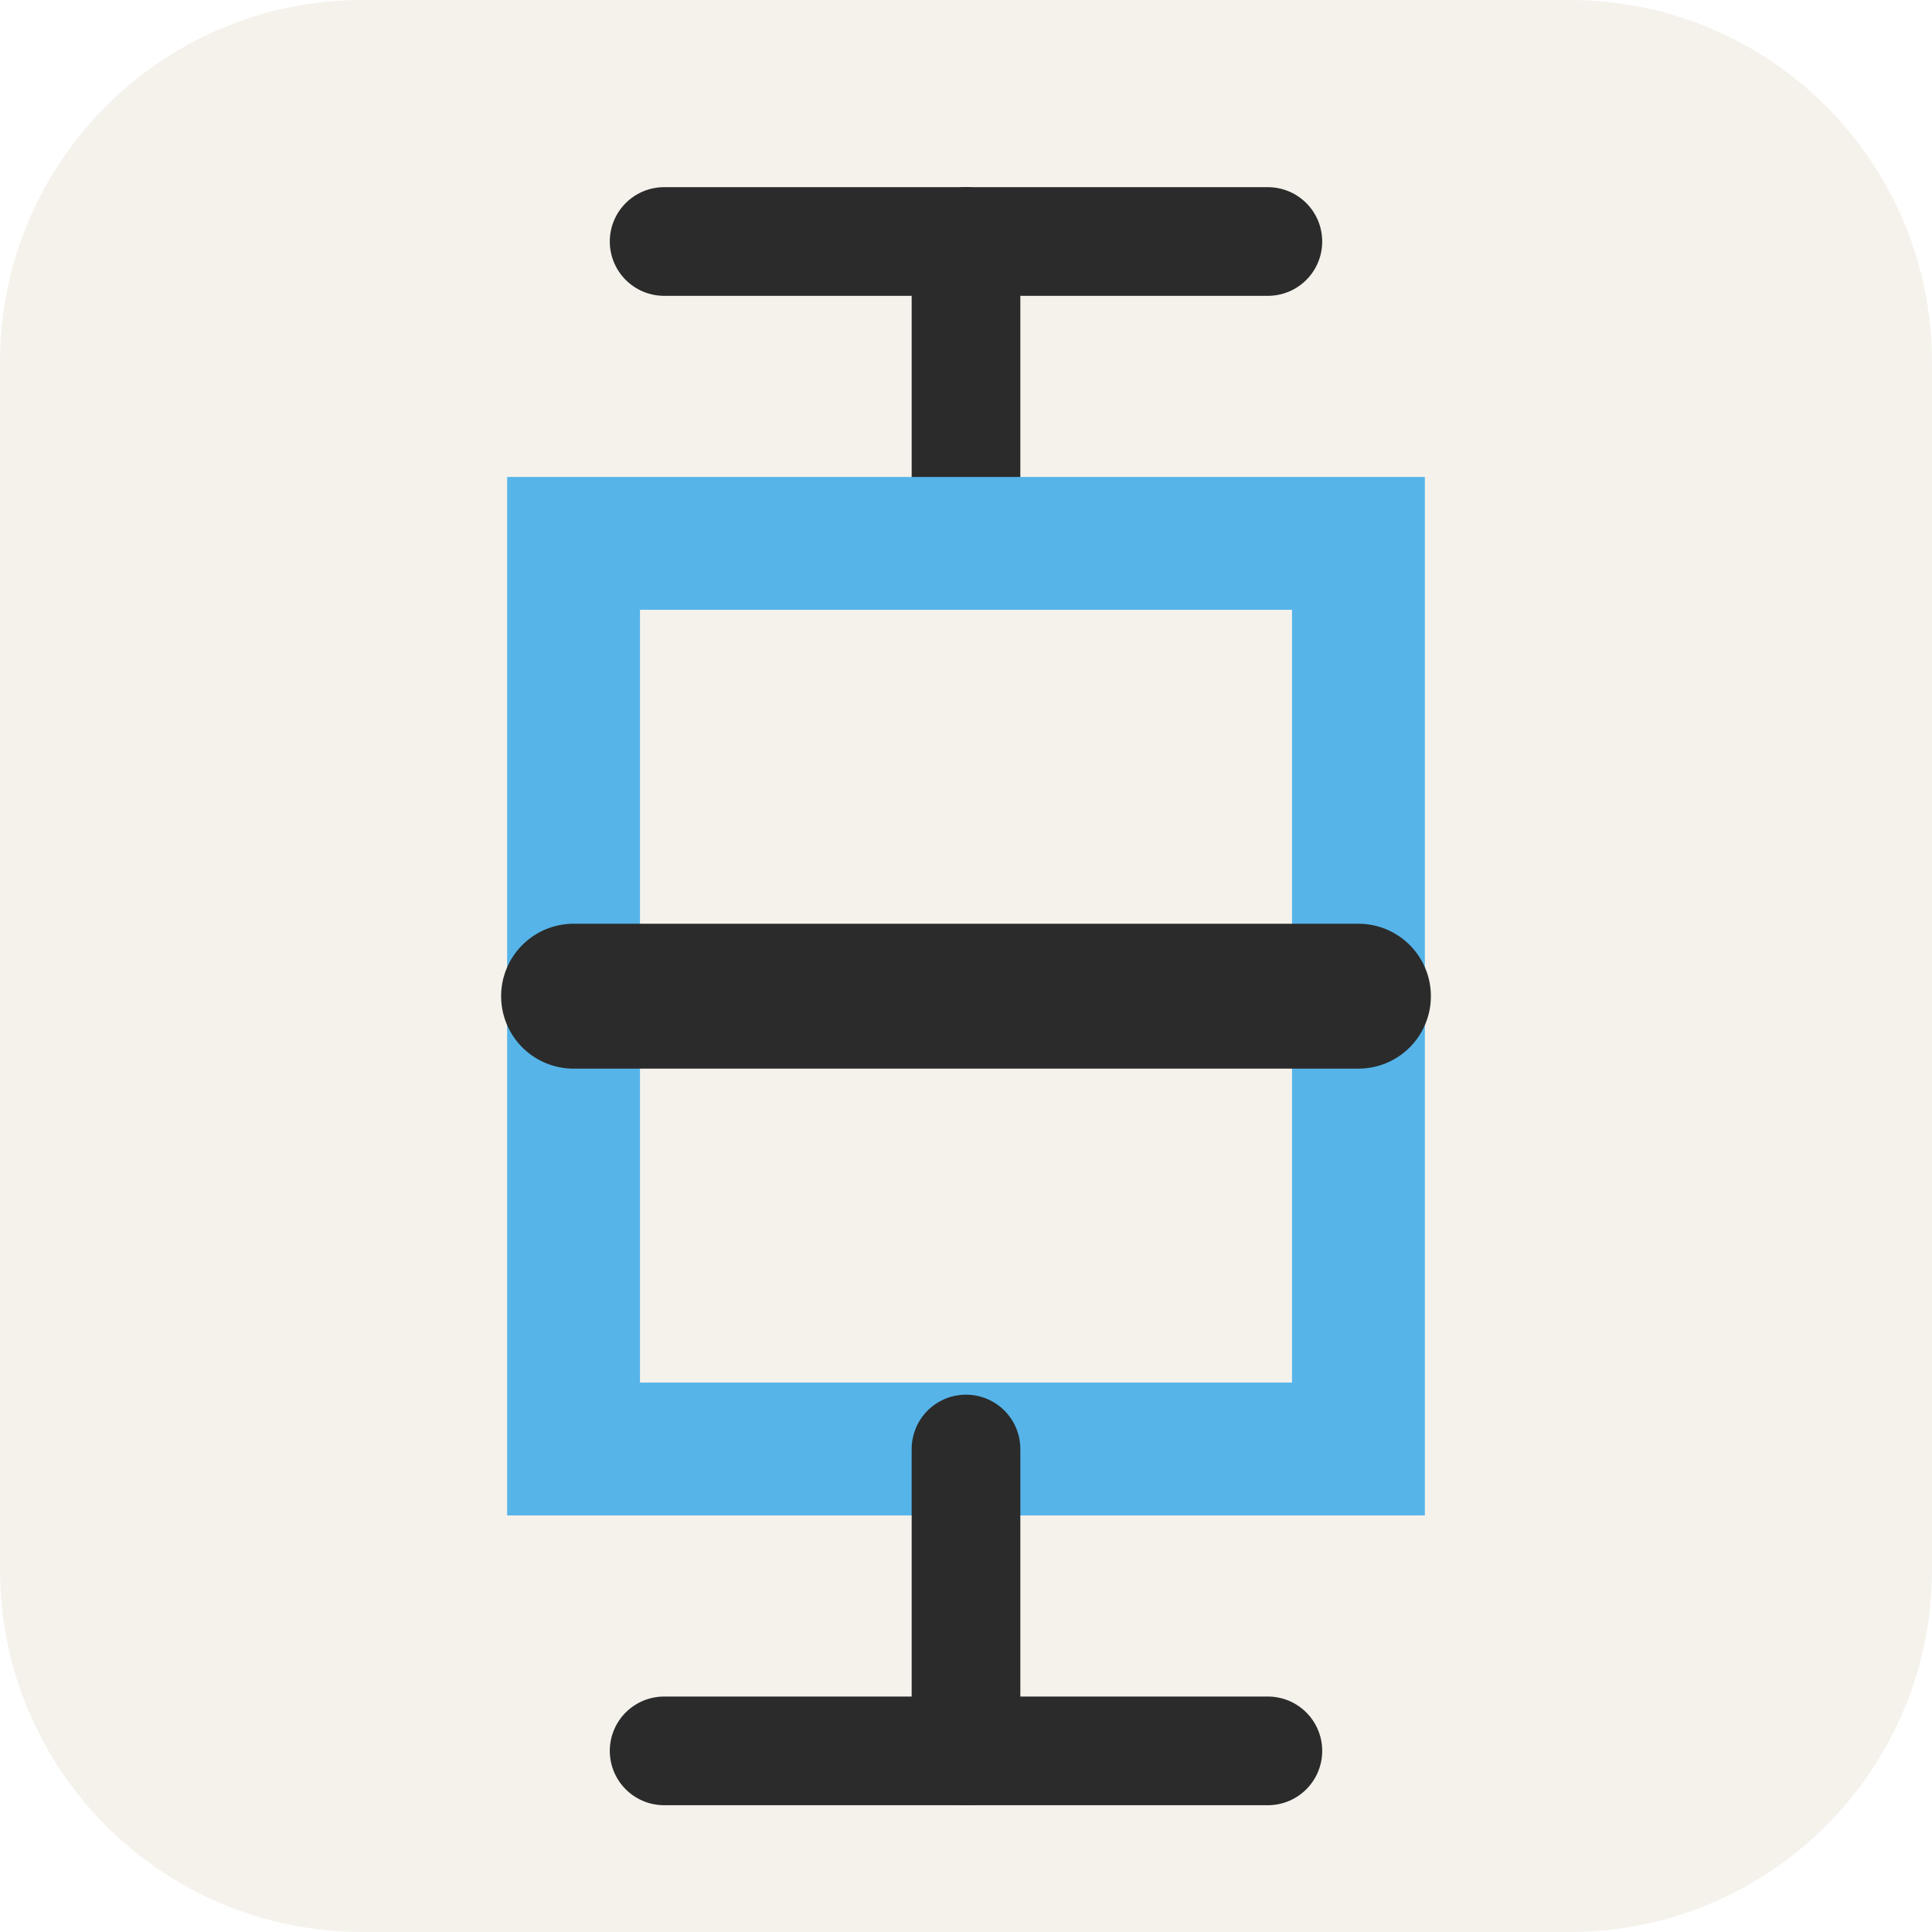
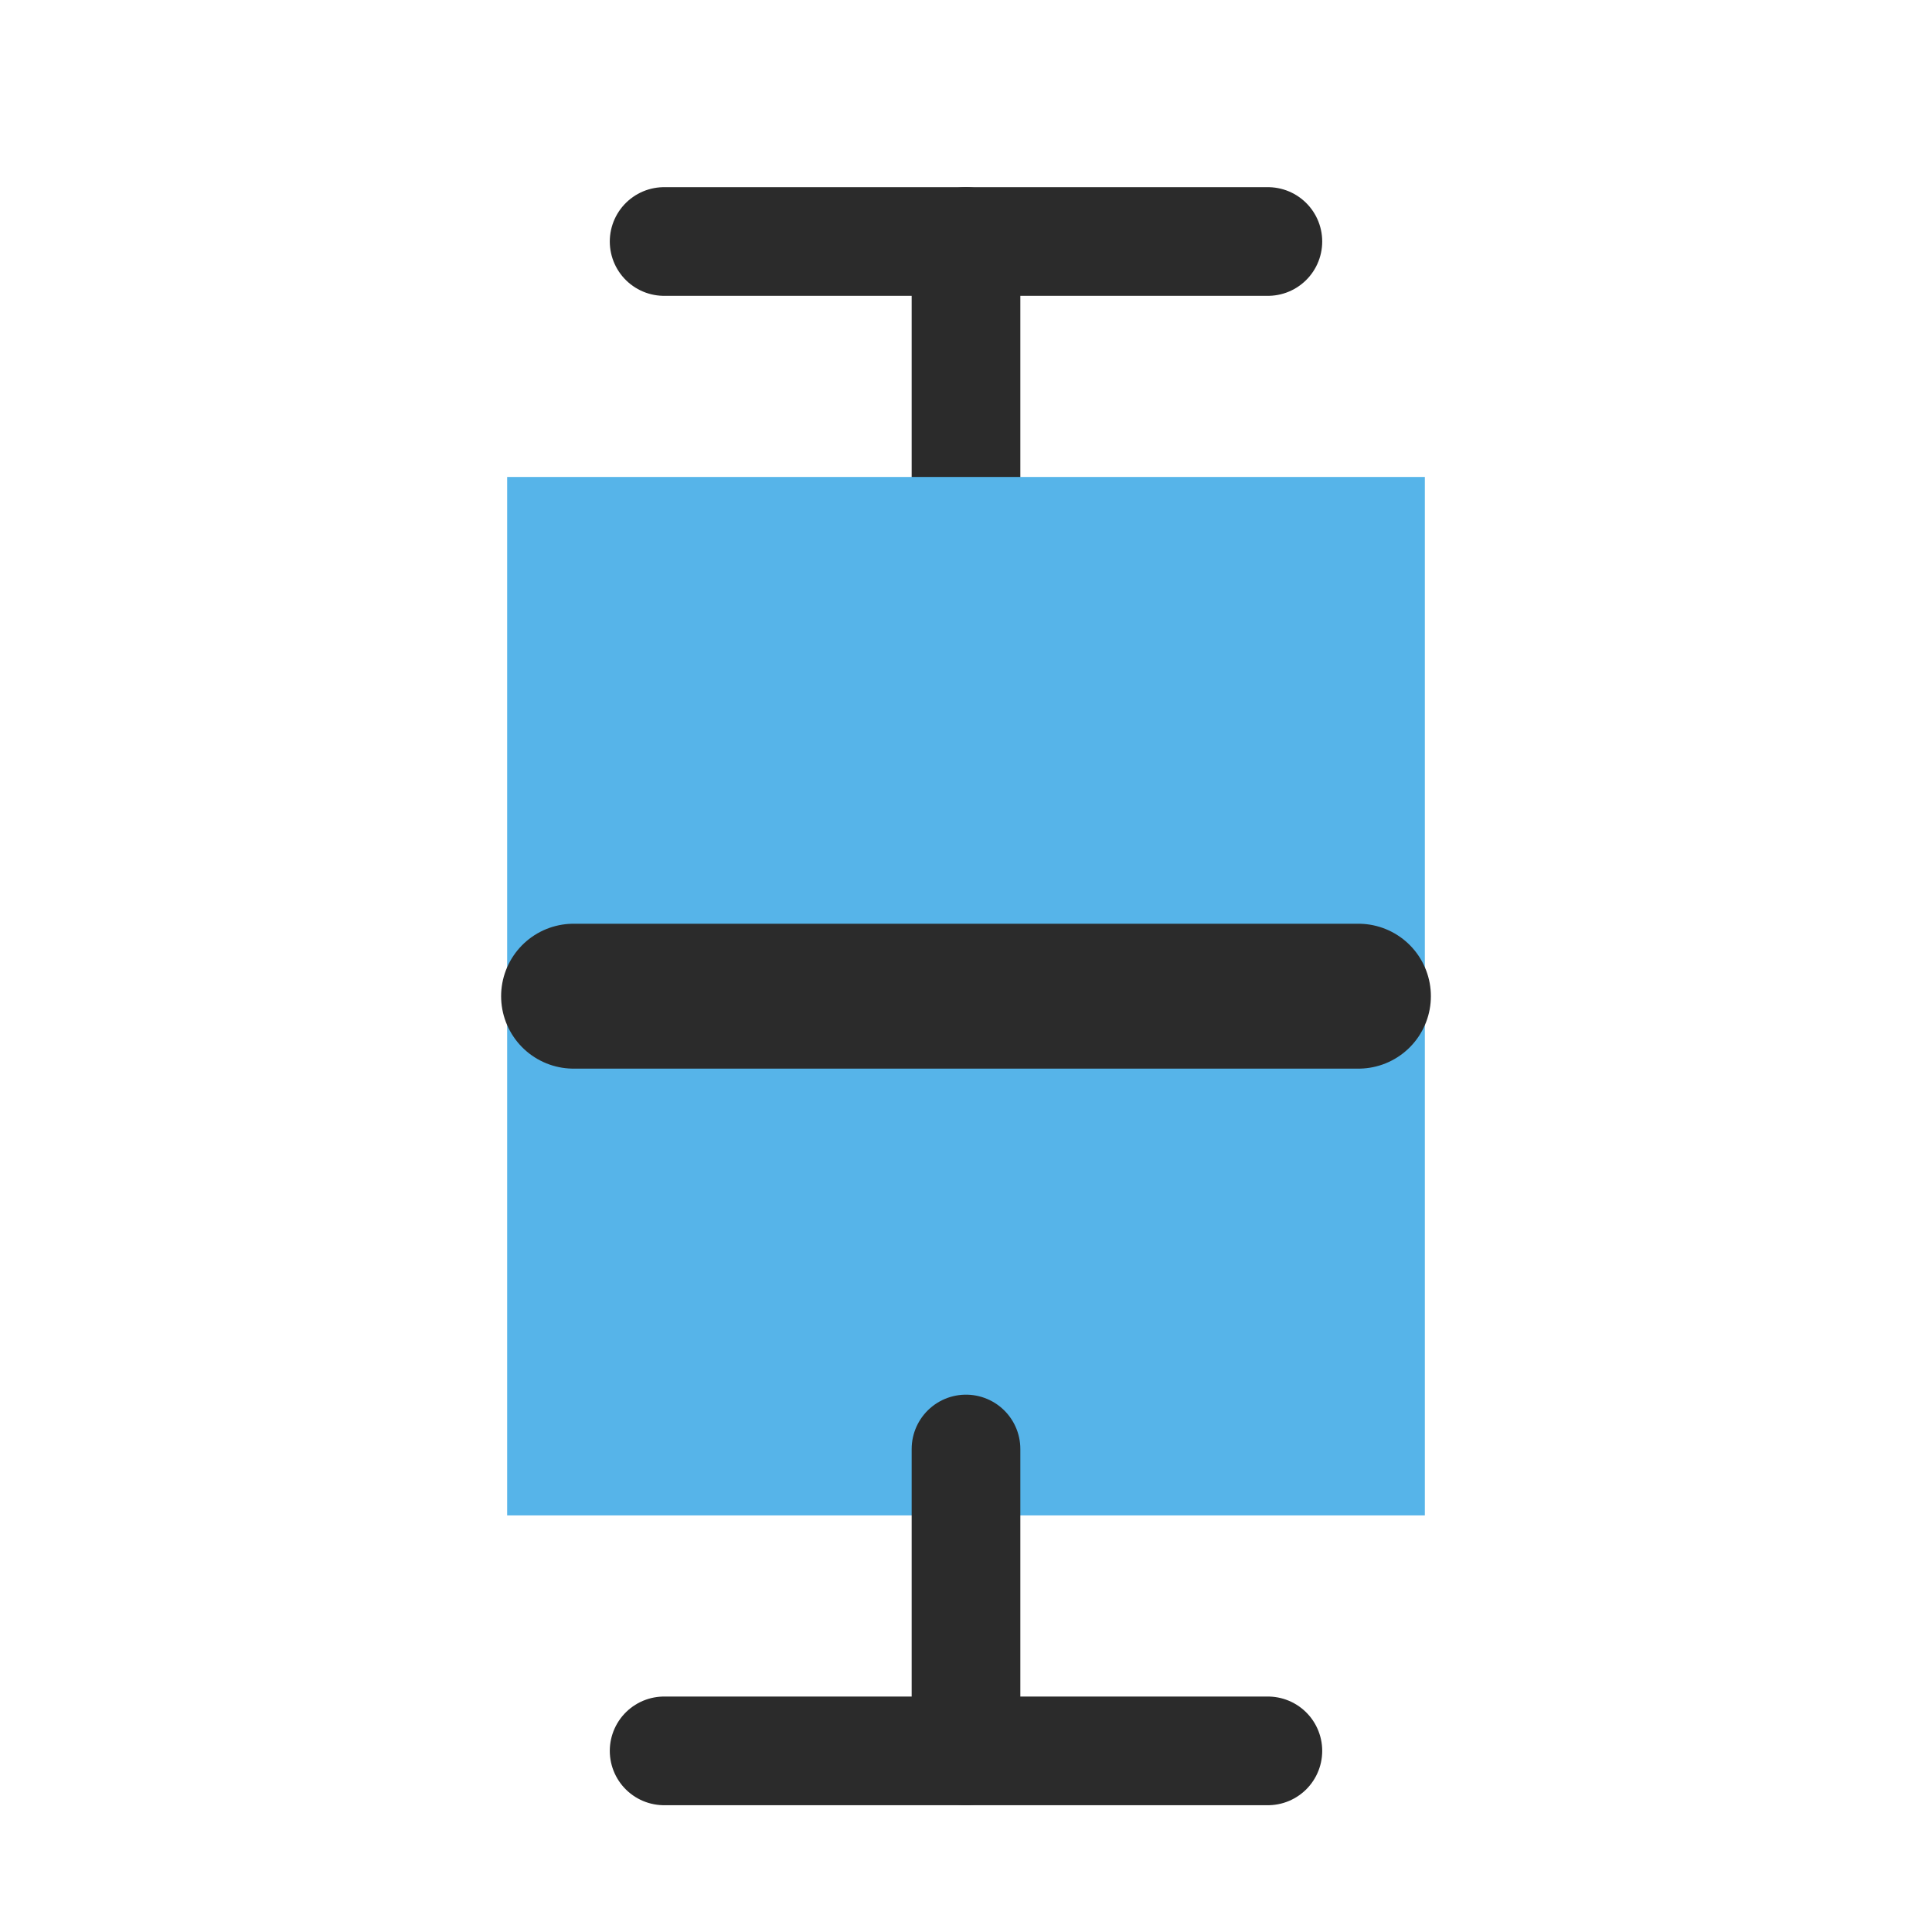
<svg xmlns="http://www.w3.org/2000/svg" width="32" height="32" viewBox="0 0 32 32" fill="none">
-   <rect width="32" height="32" rx="6" fill="#f5f2ec" />
  <line x1="16" y1="4" x2="16" y2="9" stroke="#2b2b2b" stroke-width="1.8" stroke-linecap="round" />
  <line x1="11" y1="4" x2="21" y2="4" stroke="#2b2b2b" stroke-width="1.8" stroke-linecap="round" />
-   <rect x="9.5" y="9" width="13" height="15" stroke="#56B4E9" stroke-width="2.2" fill="none" />
+   <rect x="9.5" y="9" width="13" height="15" fill="#56B4E9" stroke="#56B4E9" stroke-width="2.2" />
  <line x1="9.5" y1="16.5" x2="22.5" y2="16.5" stroke="#2b2b2b" stroke-width="2.4" stroke-linecap="round" />
  <line x1="16" y1="24" x2="16" y2="29" stroke="#2b2b2b" stroke-width="1.8" stroke-linecap="round" />
  <line x1="11" y1="29" x2="21" y2="29" stroke="#2b2b2b" stroke-width="1.8" stroke-linecap="round" />
</svg>
